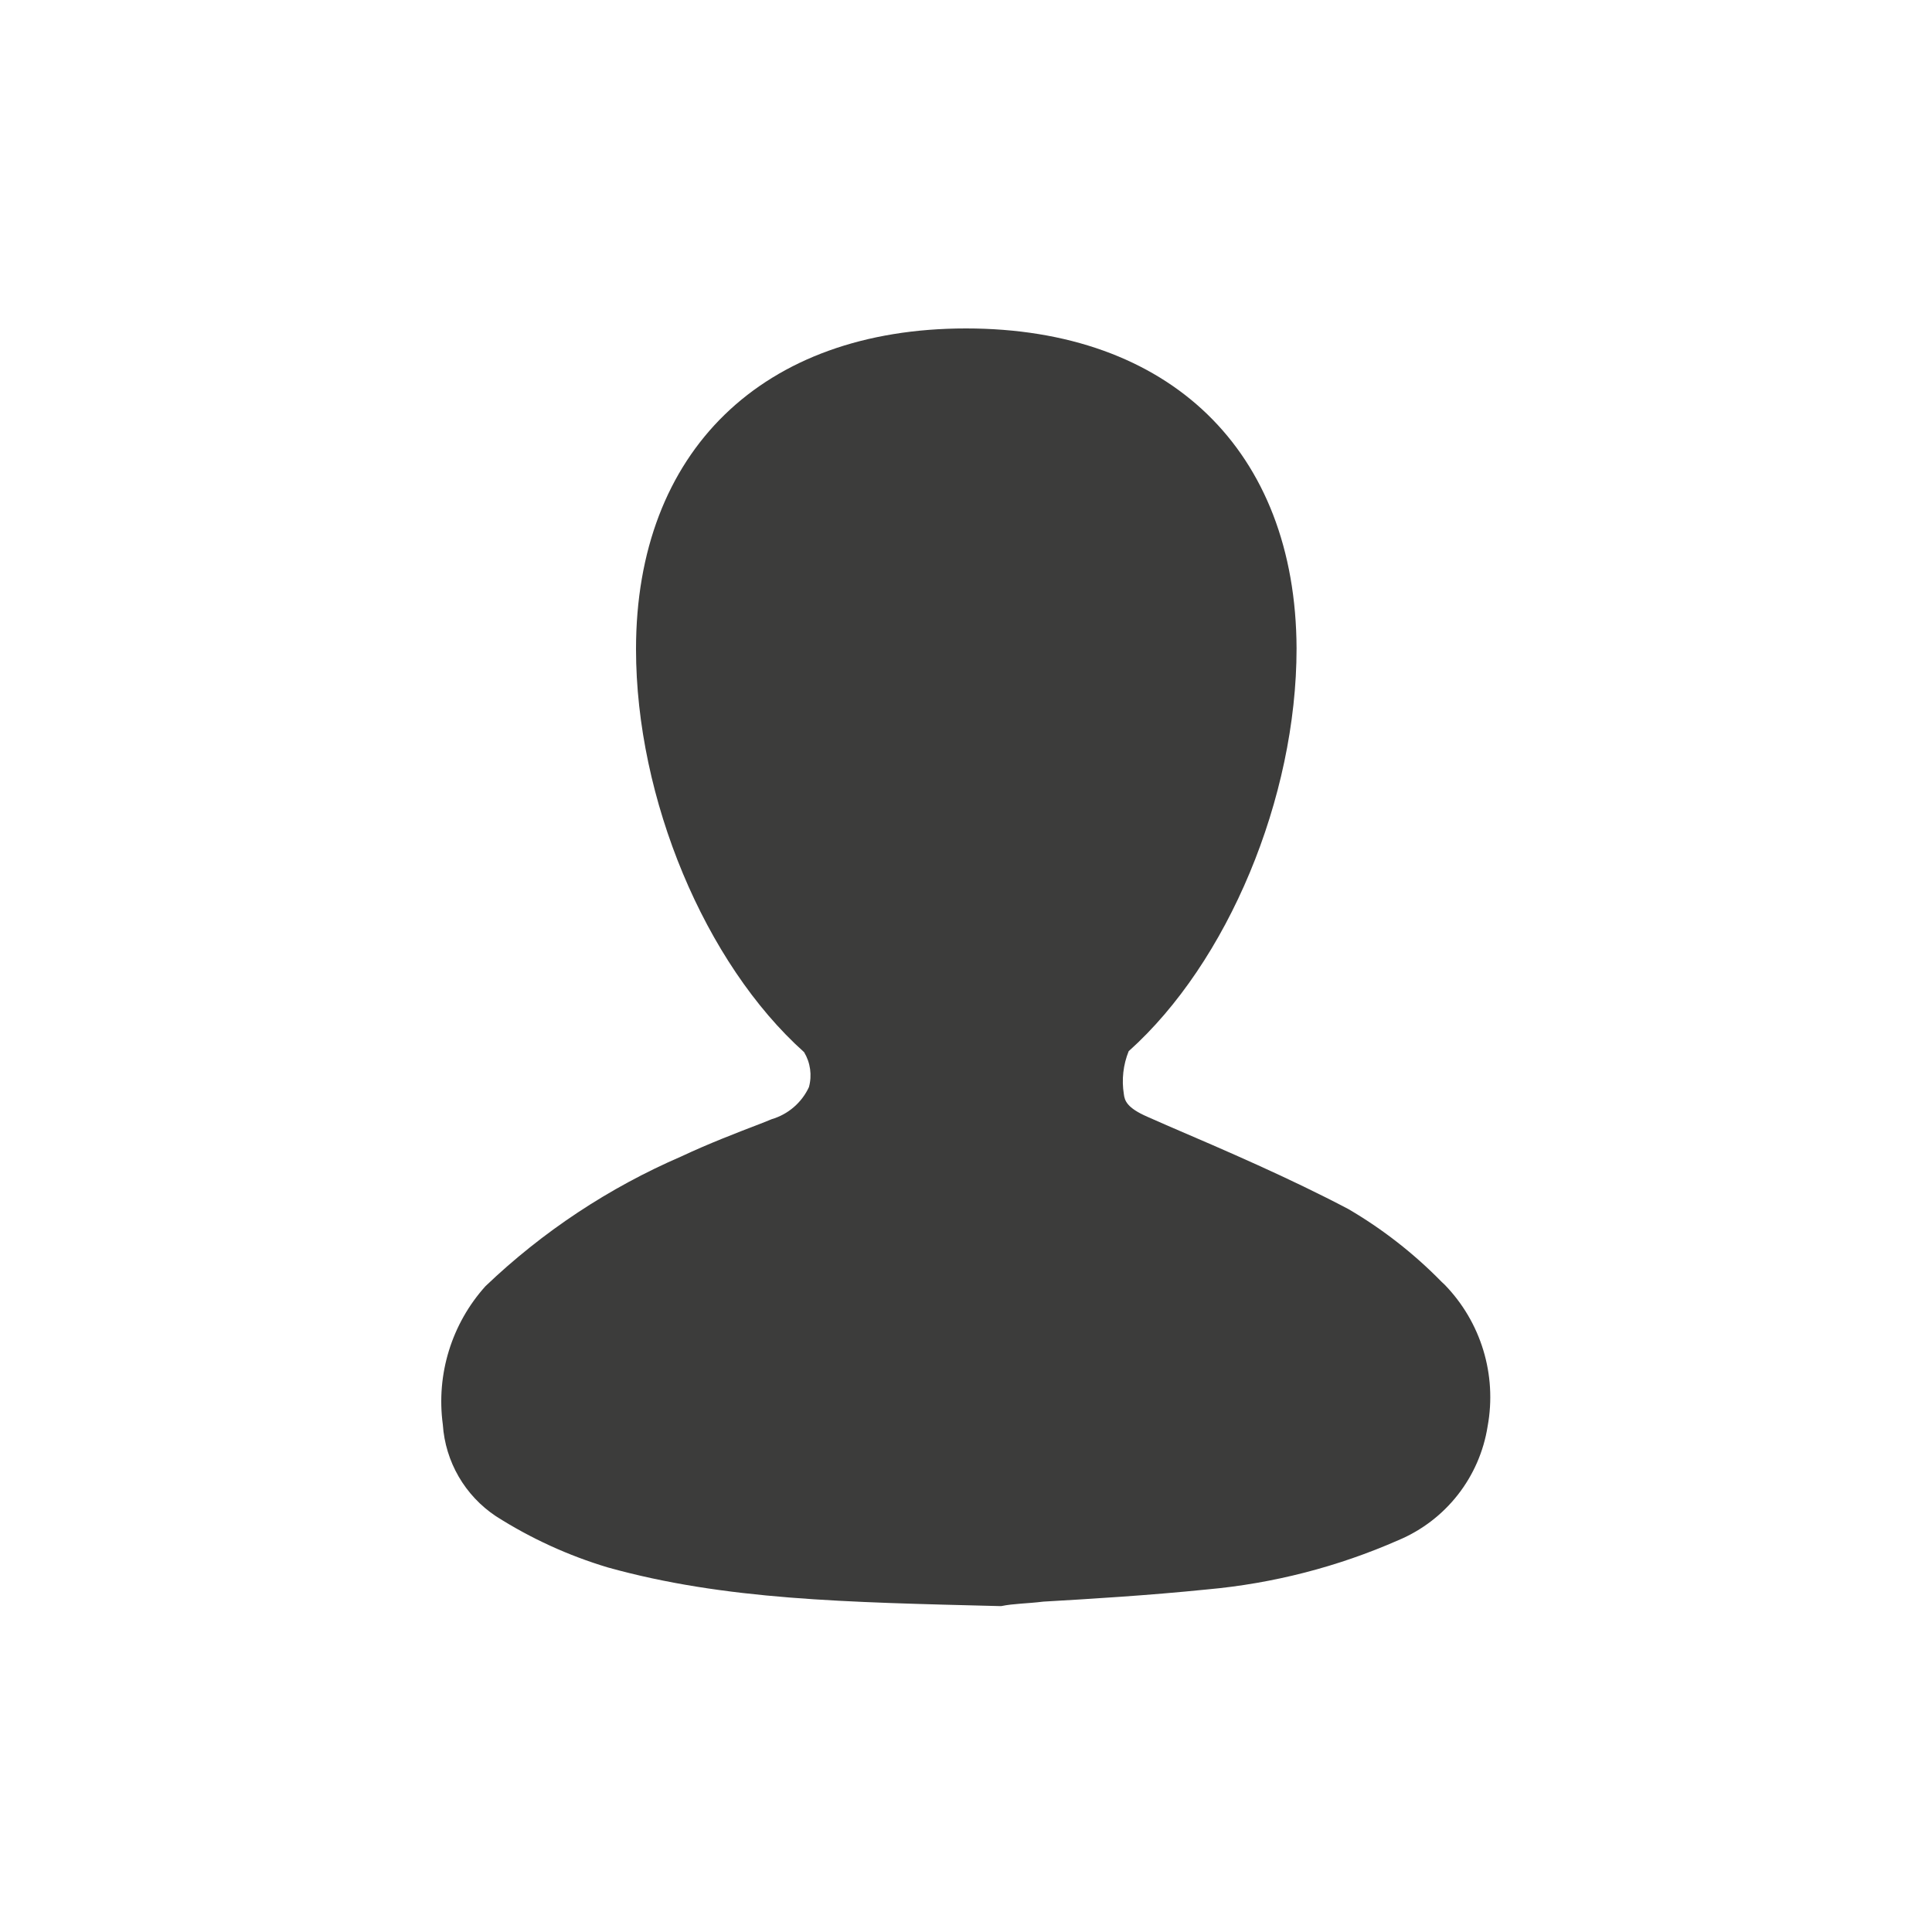
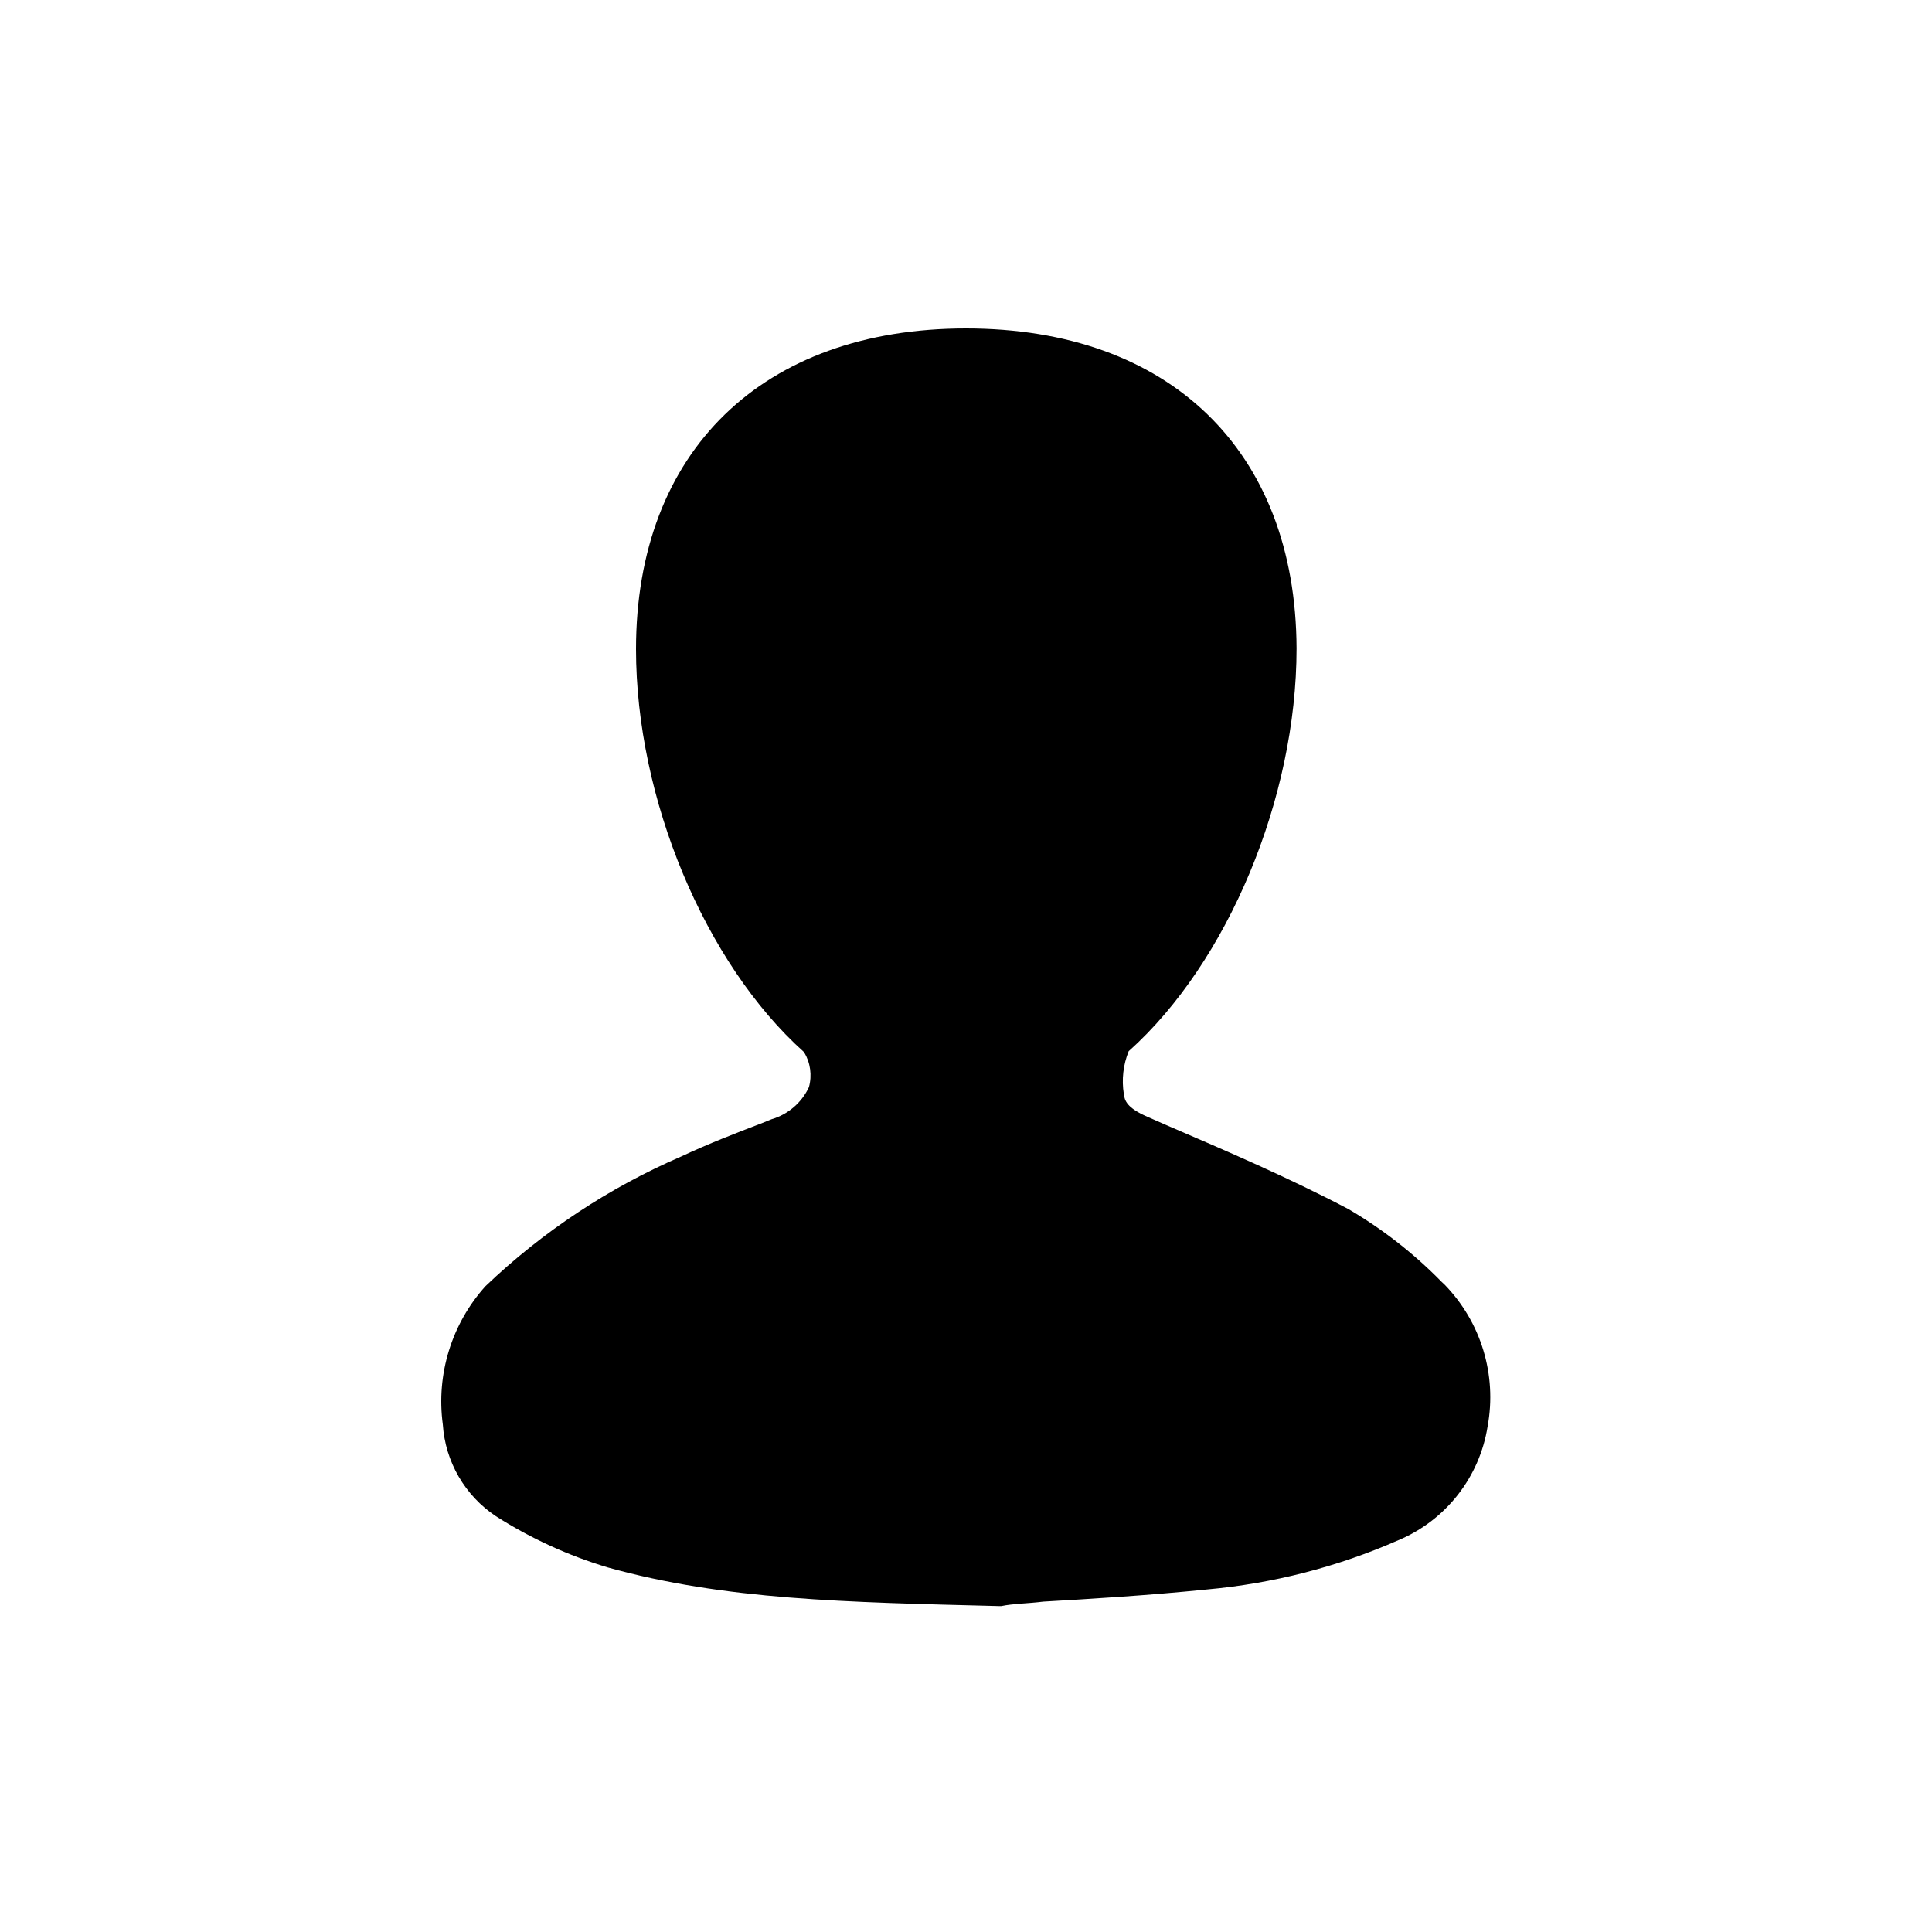
<svg xmlns="http://www.w3.org/2000/svg" viewBox="0 0 100 100">
-   <path d="M74.77 66.49l-.15-.14a23 23 0 0 0-4.83-3.77c-3.06-1.61-6.29-3-9.41-4.34l-1-.44c-1.05-.46-1.17-.83-1.21-1.17a4.17 4.17 0 0 1 .25-2.22c5.13-4.59 8.69-13.11 8.69-20.85C67.07 23.32 60.53 17 50 17s-17.08 6.36-17.08 16.6c0 7.74 3.57 16.27 8.7 20.86a2.32 2.32 0 0 1 .25 1.81 3.09 3.09 0 0 1-1.93 1.66l-.47.19c-1.38.53-2.81 1.08-4.19 1.73a34.5 34.5 0 0 0-10.15 6.72 8.92 8.92 0 0 0-2.21 7.16 6.19 6.19 0 0 0 2.75 4.75 23.12 23.12 0 0 0 5.79 2.65c6.07 1.69 12.31 1.8 20.24 2h.13C52.45 83 53.2 83 54 82.9c2.42-.14 5.42-.32 8.47-.63a31.68 31.68 0 0 0 9.91-2.55 7.69 7.69 0 0 0 4.62-5.9 8.35 8.35 0 0 0-2.23-7.33z" fill="#3c3c3b" />
+   <path d="M74.77 66.49l-.15-.14a23 23 0 0 0-4.83-3.77c-3.06-1.61-6.29-3-9.41-4.34l-1-.44c-1.05-.46-1.17-.83-1.21-1.17a4.17 4.17 0 0 1 .25-2.22c5.13-4.59 8.69-13.11 8.69-20.85C67.07 23.32 60.53 17 50 17s-17.08 6.36-17.08 16.6c0 7.74 3.57 16.27 8.7 20.86a2.32 2.32 0 0 1 .25 1.81 3.09 3.09 0 0 1-1.93 1.66l-.47.19c-1.38.53-2.81 1.08-4.19 1.73a34.5 34.5 0 0 0-10.15 6.72 8.92 8.92 0 0 0-2.21 7.16 6.19 6.19 0 0 0 2.75 4.75 23.12 23.12 0 0 0 5.79 2.65c6.07 1.69 12.31 1.8 20.24 2h.13C52.45 83 53.2 83 54 82.9c2.42-.14 5.42-.32 8.47-.63a31.68 31.68 0 0 0 9.91-2.55 7.69 7.69 0 0 0 4.62-5.9 8.35 8.35 0 0 0-2.23-7.33z" />
</svg>
